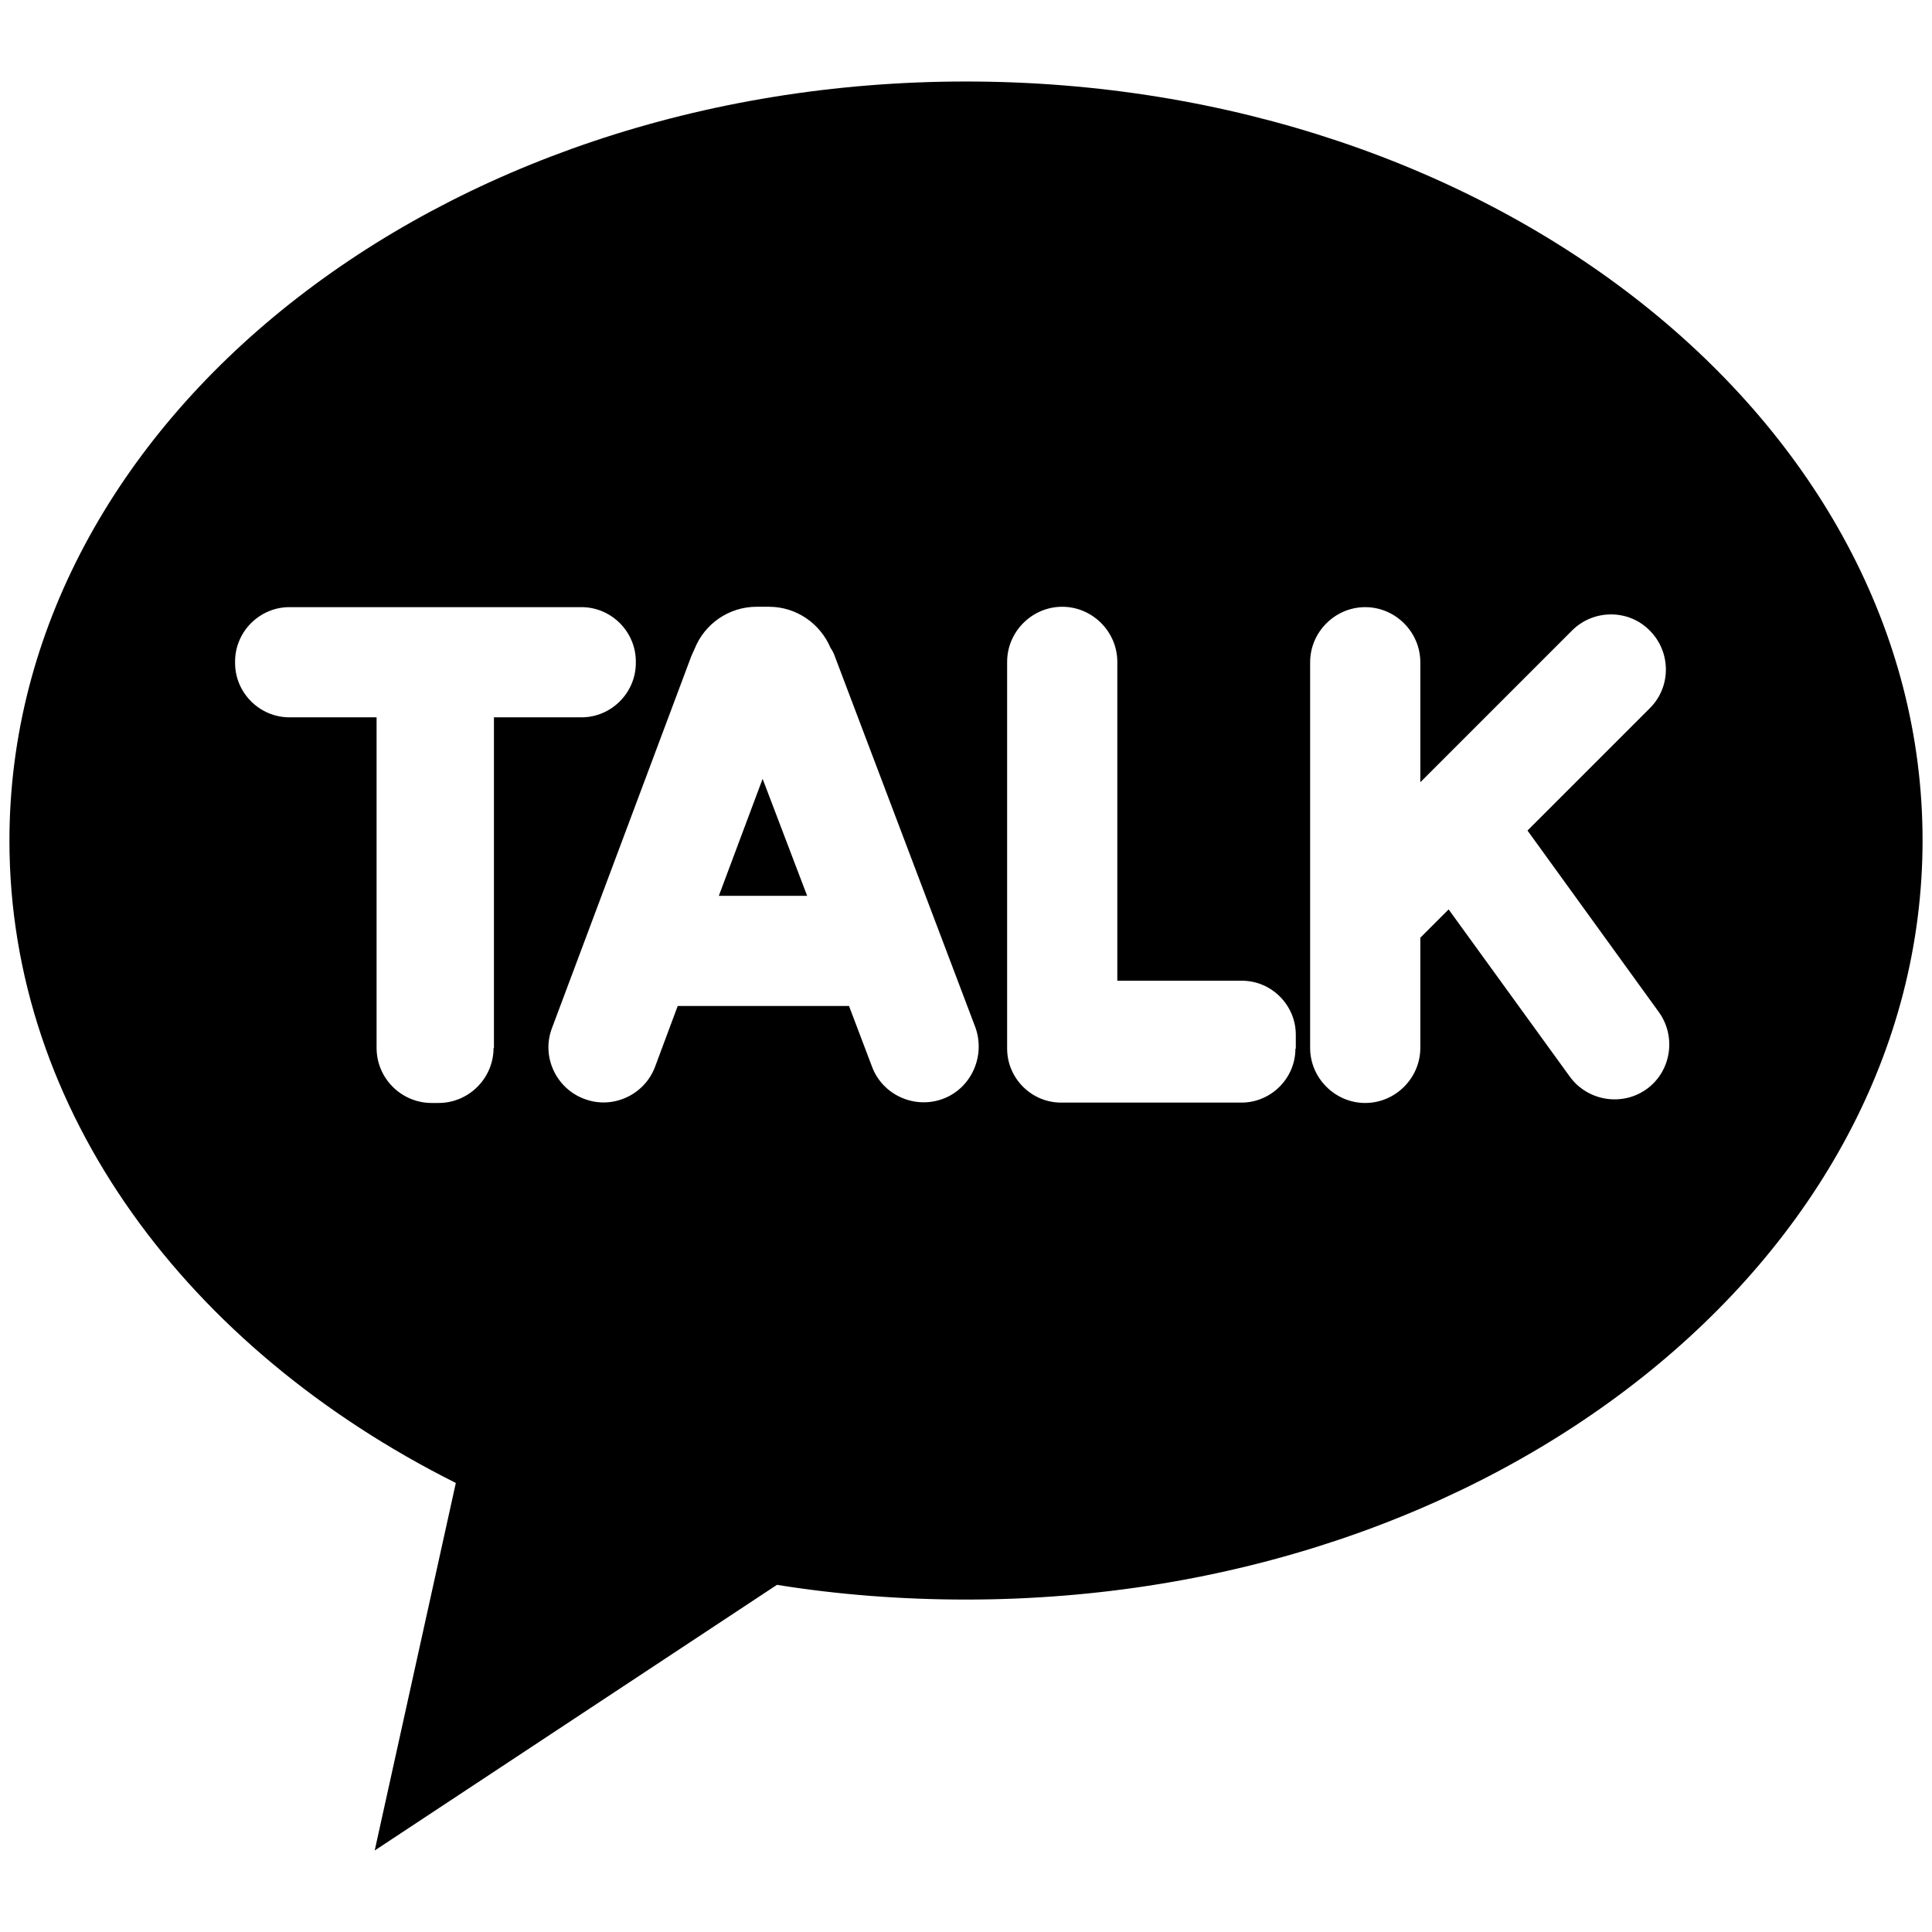
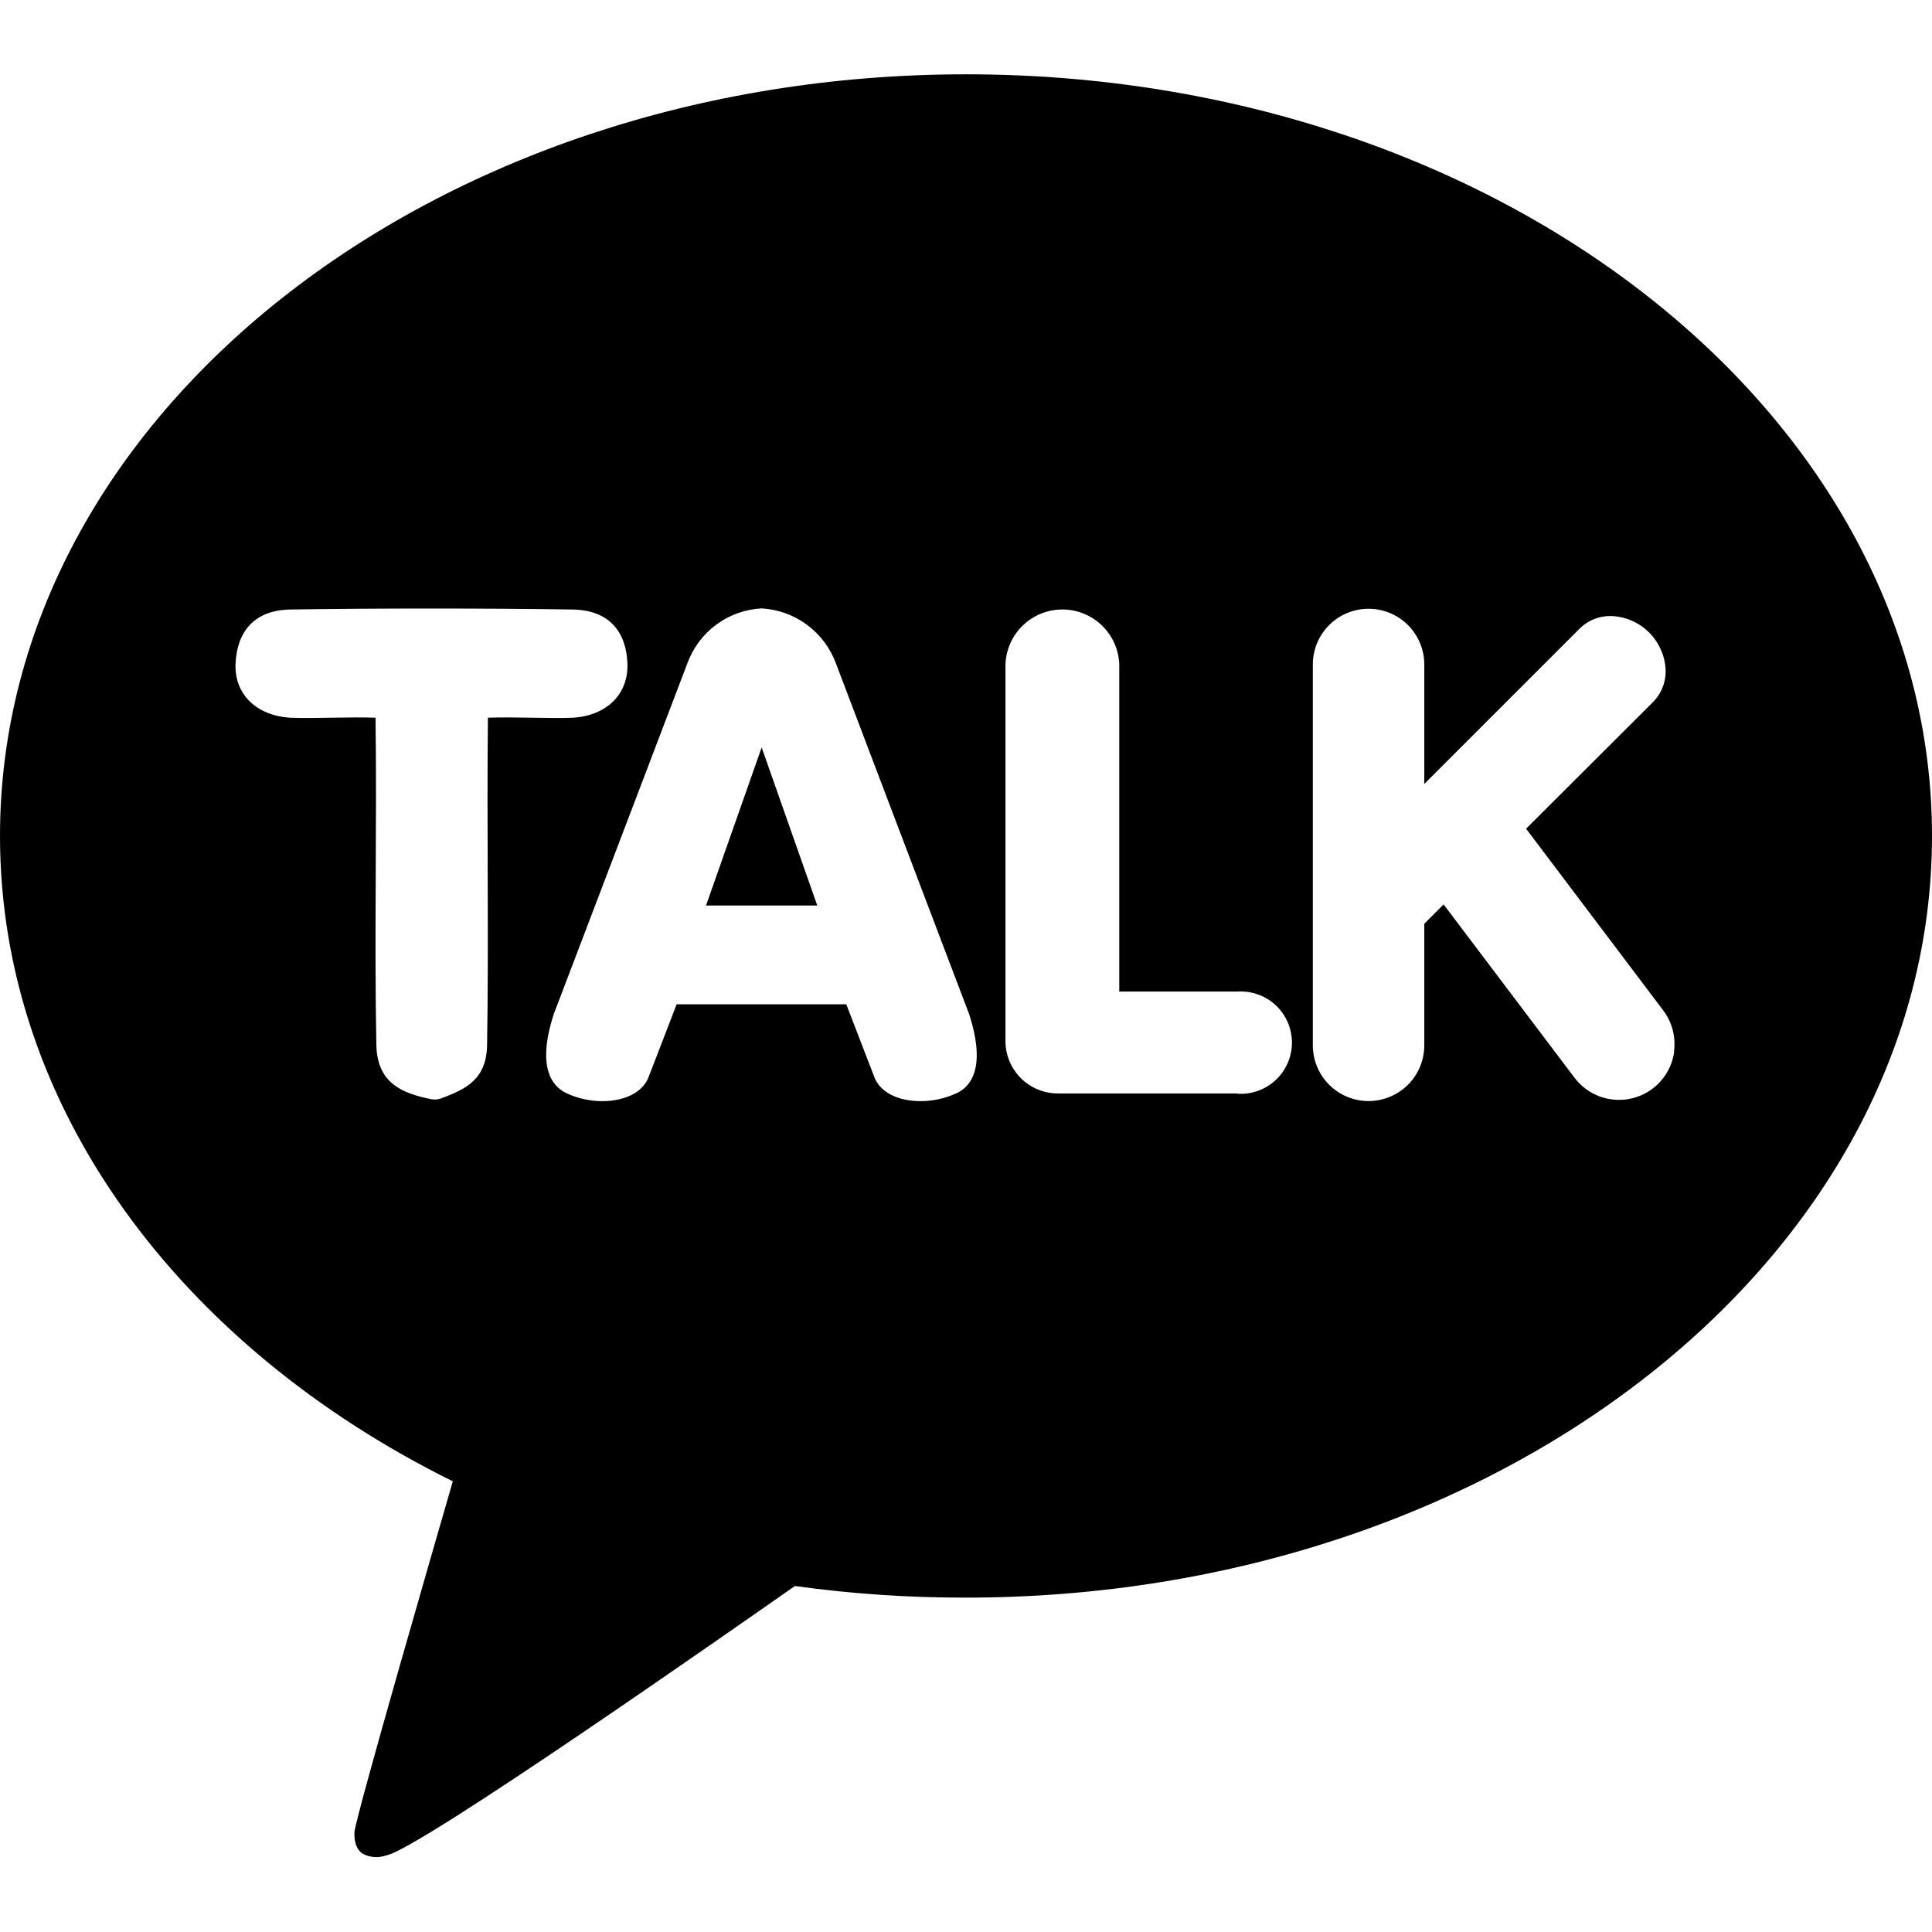
- <svg xmlns="http://www.w3.org/2000/svg" viewBox="0 0 512 512" height="1em" width="1em" fill="currentColor">
-   <path d="M190.5 237.4h23.4l-11.8-31z" />
-   <path d="M256 21.6C116 21.6 2.5 111.7 2.5 222.8c0 71.7 47.2 134.6 118.3 170.2l-21.5 97.4L205.9 420c16.2 2.6 33 3.9 50.1 3.9 140 0 253.5-90.1 253.5-201.2S396 21.6 256 21.6zM130.8 277.7c0 8-6.5 14.6-14.6 14.6h-1.8c-8 0-14.6-6.5-14.6-14.6v-87.6H76.7c-7.9 0-14.4-6.5-14.4-14.4v-.4c0-7.9 6.5-14.4 14.4-14.4h77.4c7.9 0 14.4 6.5 14.4 14.4v.4c0 7.9-6.5 14.4-14.4 14.4h-23.2v87.6zm119.1 13.5c-7.5 2.8-16-1-18.8-8.5l-6.1-16.1h-45.4l-6 16.1c-2.8 7.5-11.3 11.4-18.8 8.5-7.5-2.8-11.4-11.3-8.5-18.8l36.9-98.5c.3-.7.6-1.3.9-2 2.6-6.5 9-11.1 16.4-11.1h3.3c7.3 0 13.6 4.5 16.3 10.9.5.7.9 1.5 1.2 2.4l37.2 98.2c2.7 7.6-1.1 16.1-8.6 18.9zm93.4-13.3c0 7.9-6.5 14.3-14.3 14.3h-47.8c-7.9 0-14.3-6.5-14.3-14.3V175.4c0-8 6.6-14.6 14.6-14.6s14.6 6.6 14.6 14.6v84.5h33c7.9 0 14.3 6.5 14.3 14.3v3.7zm93.1 10.7c-6.5 4.7-15.7 3.2-20.4-3.3L383.9 241l-7.5 7.5v29.2c0 8-6.6 14.6-14.6 14.6s-14.6-6.6-14.6-14.6V175.5c0-8 6.6-14.6 14.6-14.6s14.6 6.6 14.6 14.6v31.8l40.2-40.2c5.7-5.7 15-5.7 20.6 0 5.7 5.7 5.7 15 0 20.6l-32.4 32.4 34.8 48.1c4.7 6.5 3.3 15.7-3.2 20.4z" />
+ <svg xmlns="http://www.w3.org/2000/svg" width="1em" height="1em" viewBox="0 0 208 192" fill="currentColor">
+   <path d="M76.01 89.49H87.99L82 72.47L76.01 89.49Z" />
+   <path d="M104 0C46.56 0 0 36.71 0 82C0 111.28 19.47 137 48.75 151.48C47.16 156.97 38.51 186.82 38.17 189.17C38.17 189.17 37.96 190.93 39.1 191.6C39.481 191.792 39.898 191.905 40.325 191.931C40.751 191.957 41.178 191.895 41.58 191.75C44.86 191.29 79.58 166.94 85.58 162.75C91.683 163.598 97.838 164.015 104 164C161.44 164 208 127.29 208 82C208 36.71 161.44 0 104 0ZM52.53 69.27C52.4 80.87 52.63 93.07 52.44 104.49C52.38 108.14 50.28 109.23 47.44 110.27C47.119 110.383 46.773 110.408 46.44 110.34C43.19 109.7 40.6 108.54 40.52 104.5C40.29 93.09 40.59 80.87 40.43 69.27C37.68 69.16 33.76 69.38 31.21 69.27C27.67 69.04 25.21 66.79 25.36 63.44C25.51 60.09 27.3 57.68 31.27 57.62C40.65 57.48 52.27 57.48 61.65 57.62C65.65 57.68 67.43 60.1 67.55 63.44C67.67 66.78 65.25 69.04 61.72 69.27C59.2 69.38 55.29 69.16 52.53 69.27ZM102.93 109.72C101.73 110.266 100.428 110.549 99.11 110.55C96.61 110.55 94.7 109.55 94.11 107.9L91.11 100.12H72.85L69.85 107.9C69.27 109.53 67.36 110.55 64.85 110.55C63.535 110.55 62.236 110.267 61.04 109.72C59.38 108.96 57.79 106.86 59.61 101.2L74 63.42C74.603 61.756 75.684 60.307 77.107 59.254C78.53 58.201 80.232 57.591 82 57.5C83.766 57.6 85.465 58.215 86.887 59.269C88.308 60.323 89.39 61.769 90 63.43L104.34 101.19C106.17 106.86 104.58 109 102.93 109.72ZM133.25 109.72H114C112.509 109.75 111.067 109.187 109.99 108.157C108.912 107.126 108.287 105.711 108.25 104.22V63.5C108.314 61.918 108.987 60.423 110.129 59.326C111.271 58.23 112.792 57.617 114.375 57.617C115.958 57.617 117.479 58.23 118.621 59.326C119.763 60.423 120.436 61.918 120.5 63.5V98.75H133.25C134 98.705 134.752 98.813 135.458 99.069C136.165 99.325 136.812 99.723 137.359 100.238C137.906 100.753 138.342 101.375 138.64 102.065C138.938 102.755 139.092 103.498 139.092 104.25C139.092 105.002 138.938 105.745 138.64 106.435C138.342 107.125 137.906 107.747 137.359 108.262C136.812 108.777 136.165 109.175 135.458 109.431C134.752 109.687 134 109.795 133.25 109.75V109.72ZM180.25 105.2C180.094 106.384 179.588 107.494 178.798 108.388C178.007 109.283 176.968 109.921 175.813 110.222C174.657 110.523 173.438 110.472 172.312 110.076C171.186 109.68 170.203 108.957 169.49 108L155.42 89.37L153.34 91.45V104.54C153.34 106.131 152.708 107.657 151.583 108.783C150.457 109.908 148.931 110.54 147.34 110.54C145.749 110.54 144.223 109.908 143.097 108.783C141.972 107.657 141.34 106.131 141.34 104.54V63.54C141.34 61.949 141.972 60.423 143.097 59.297C144.223 58.172 145.749 57.54 147.34 57.54C148.931 57.54 150.457 58.172 151.583 59.297C152.708 60.423 153.34 61.949 153.34 63.54V76.4L170.08 59.66C170.518 59.227 171.038 58.885 171.61 58.655C172.182 58.425 172.794 58.311 173.41 58.32C174.908 58.359 176.339 58.951 177.428 59.981C178.517 61.01 179.187 62.406 179.31 63.9C179.364 64.567 179.275 65.237 179.049 65.866C178.823 66.496 178.465 67.07 178 67.55L164.3 81.22L179.07 100.79C180.026 102.059 180.44 103.656 180.22 105.23L180.25 105.2Z" />
</svg>
